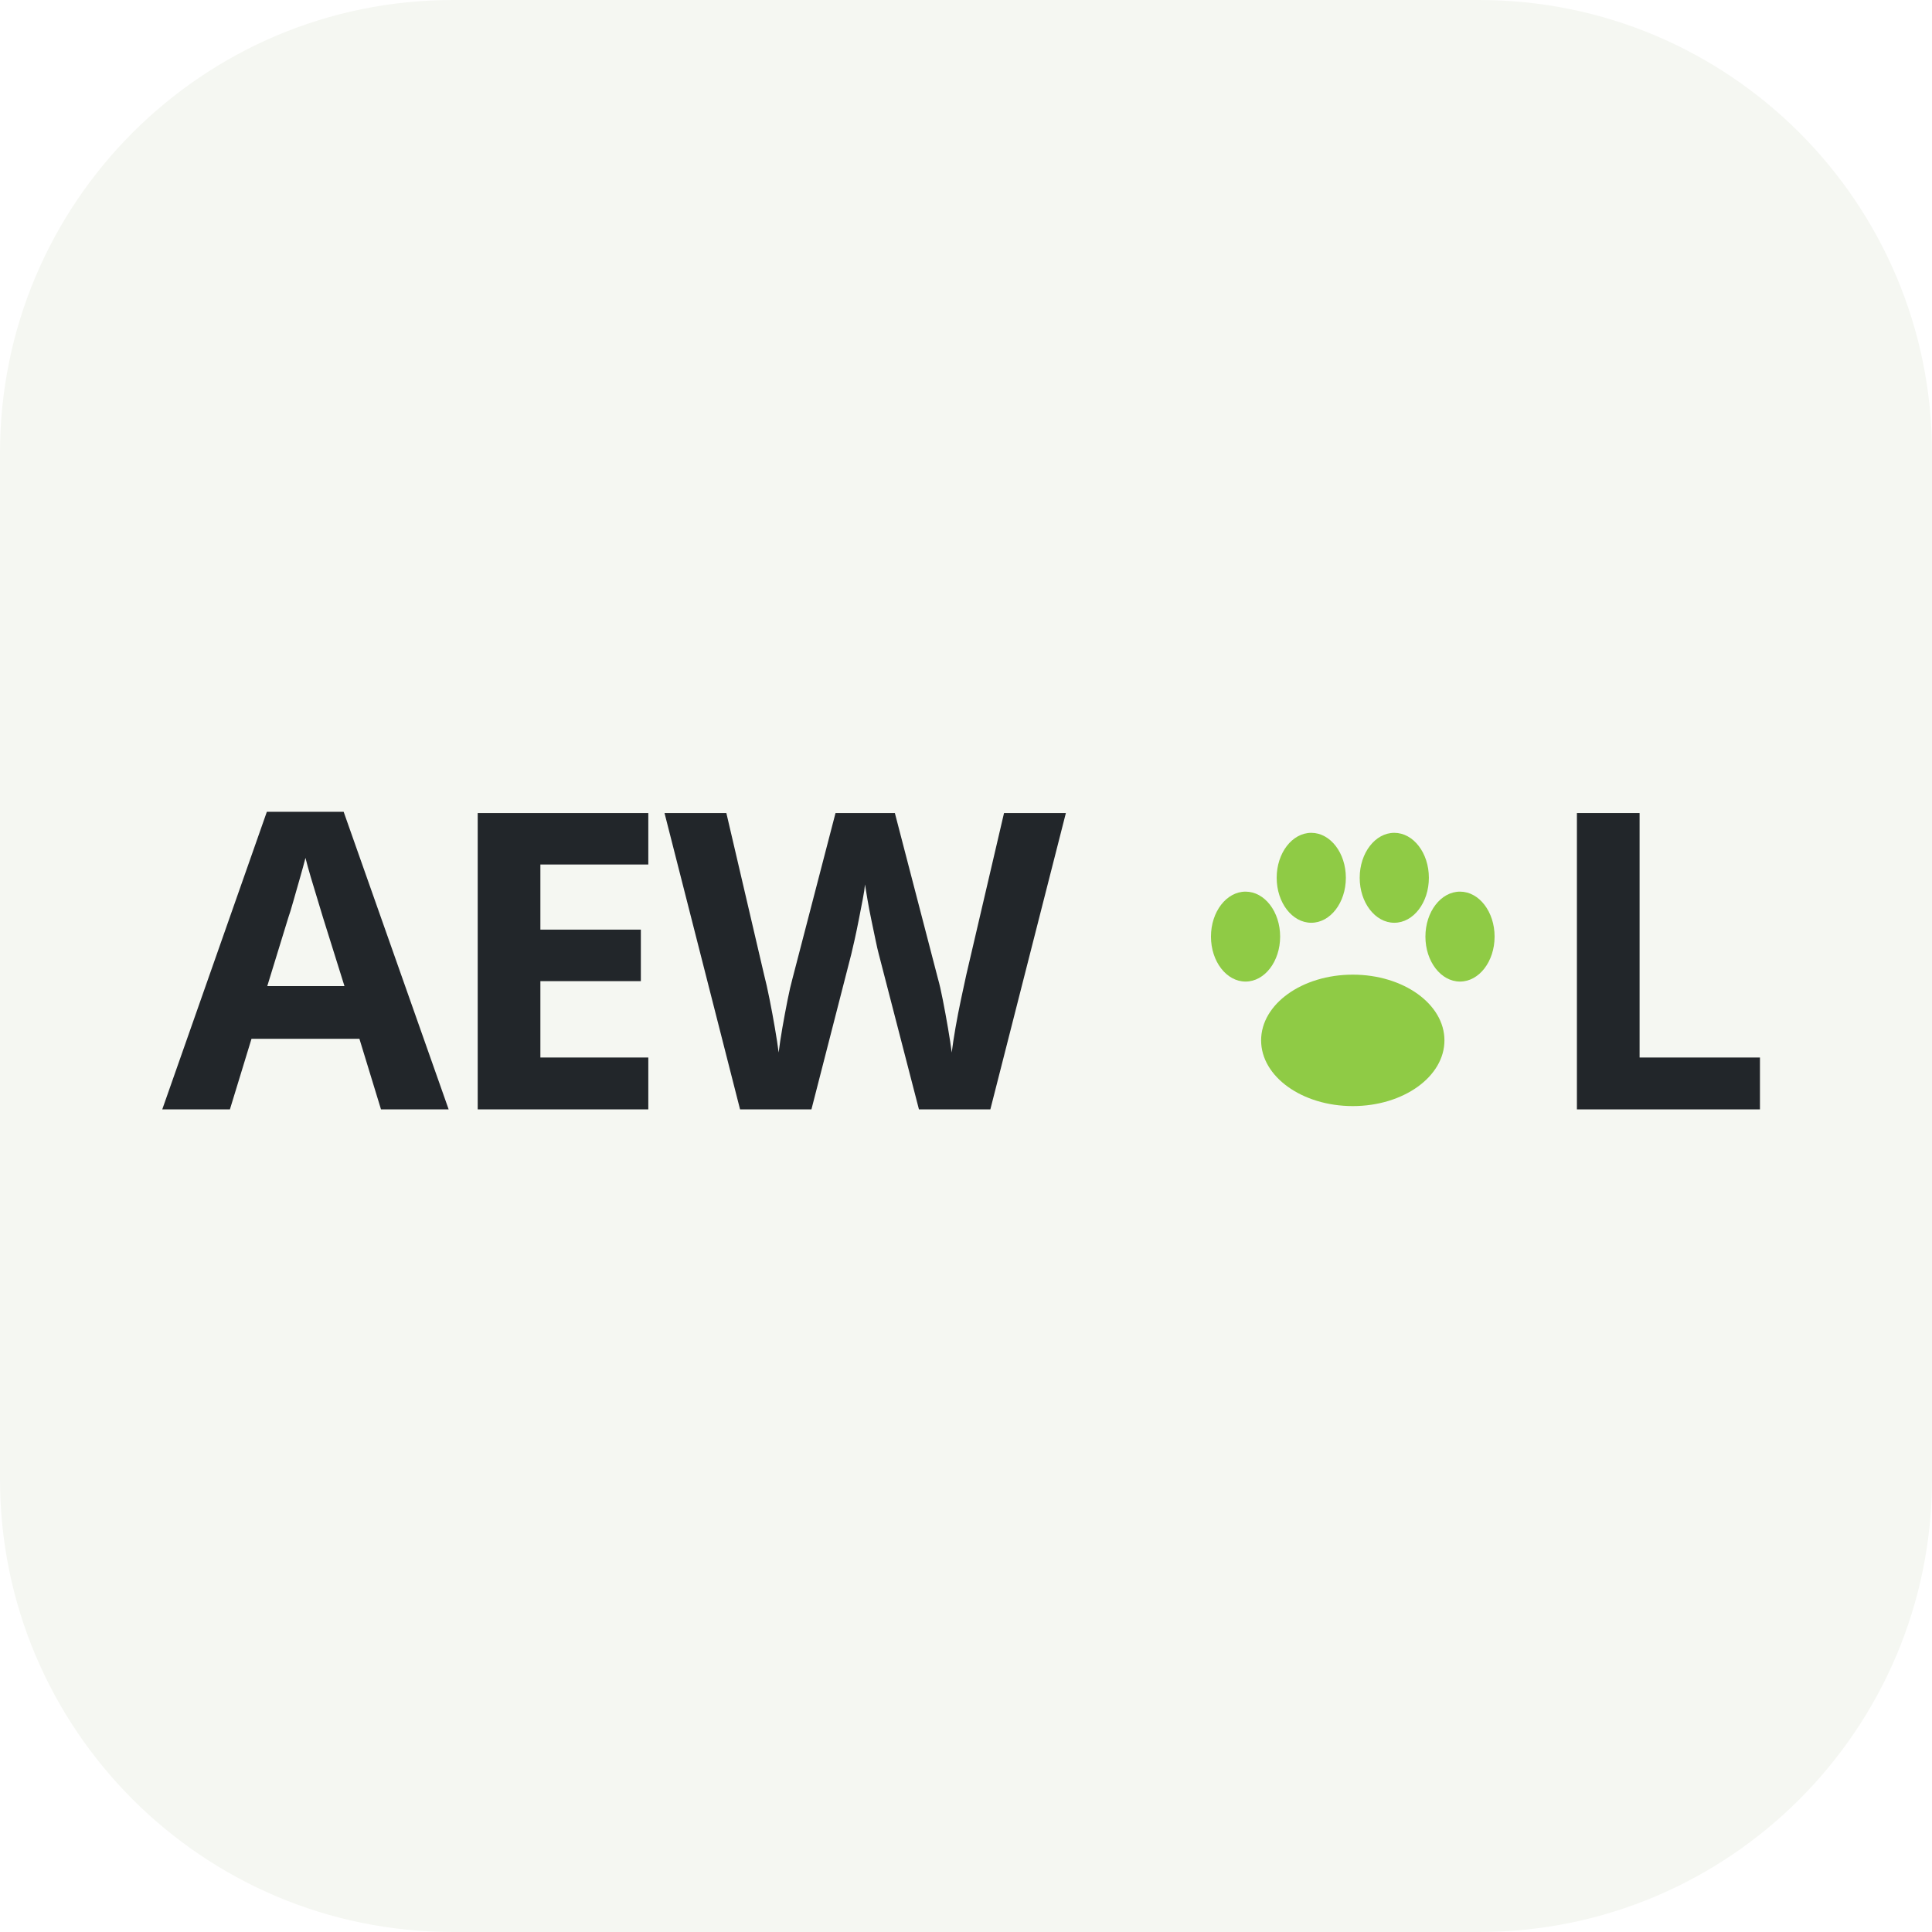
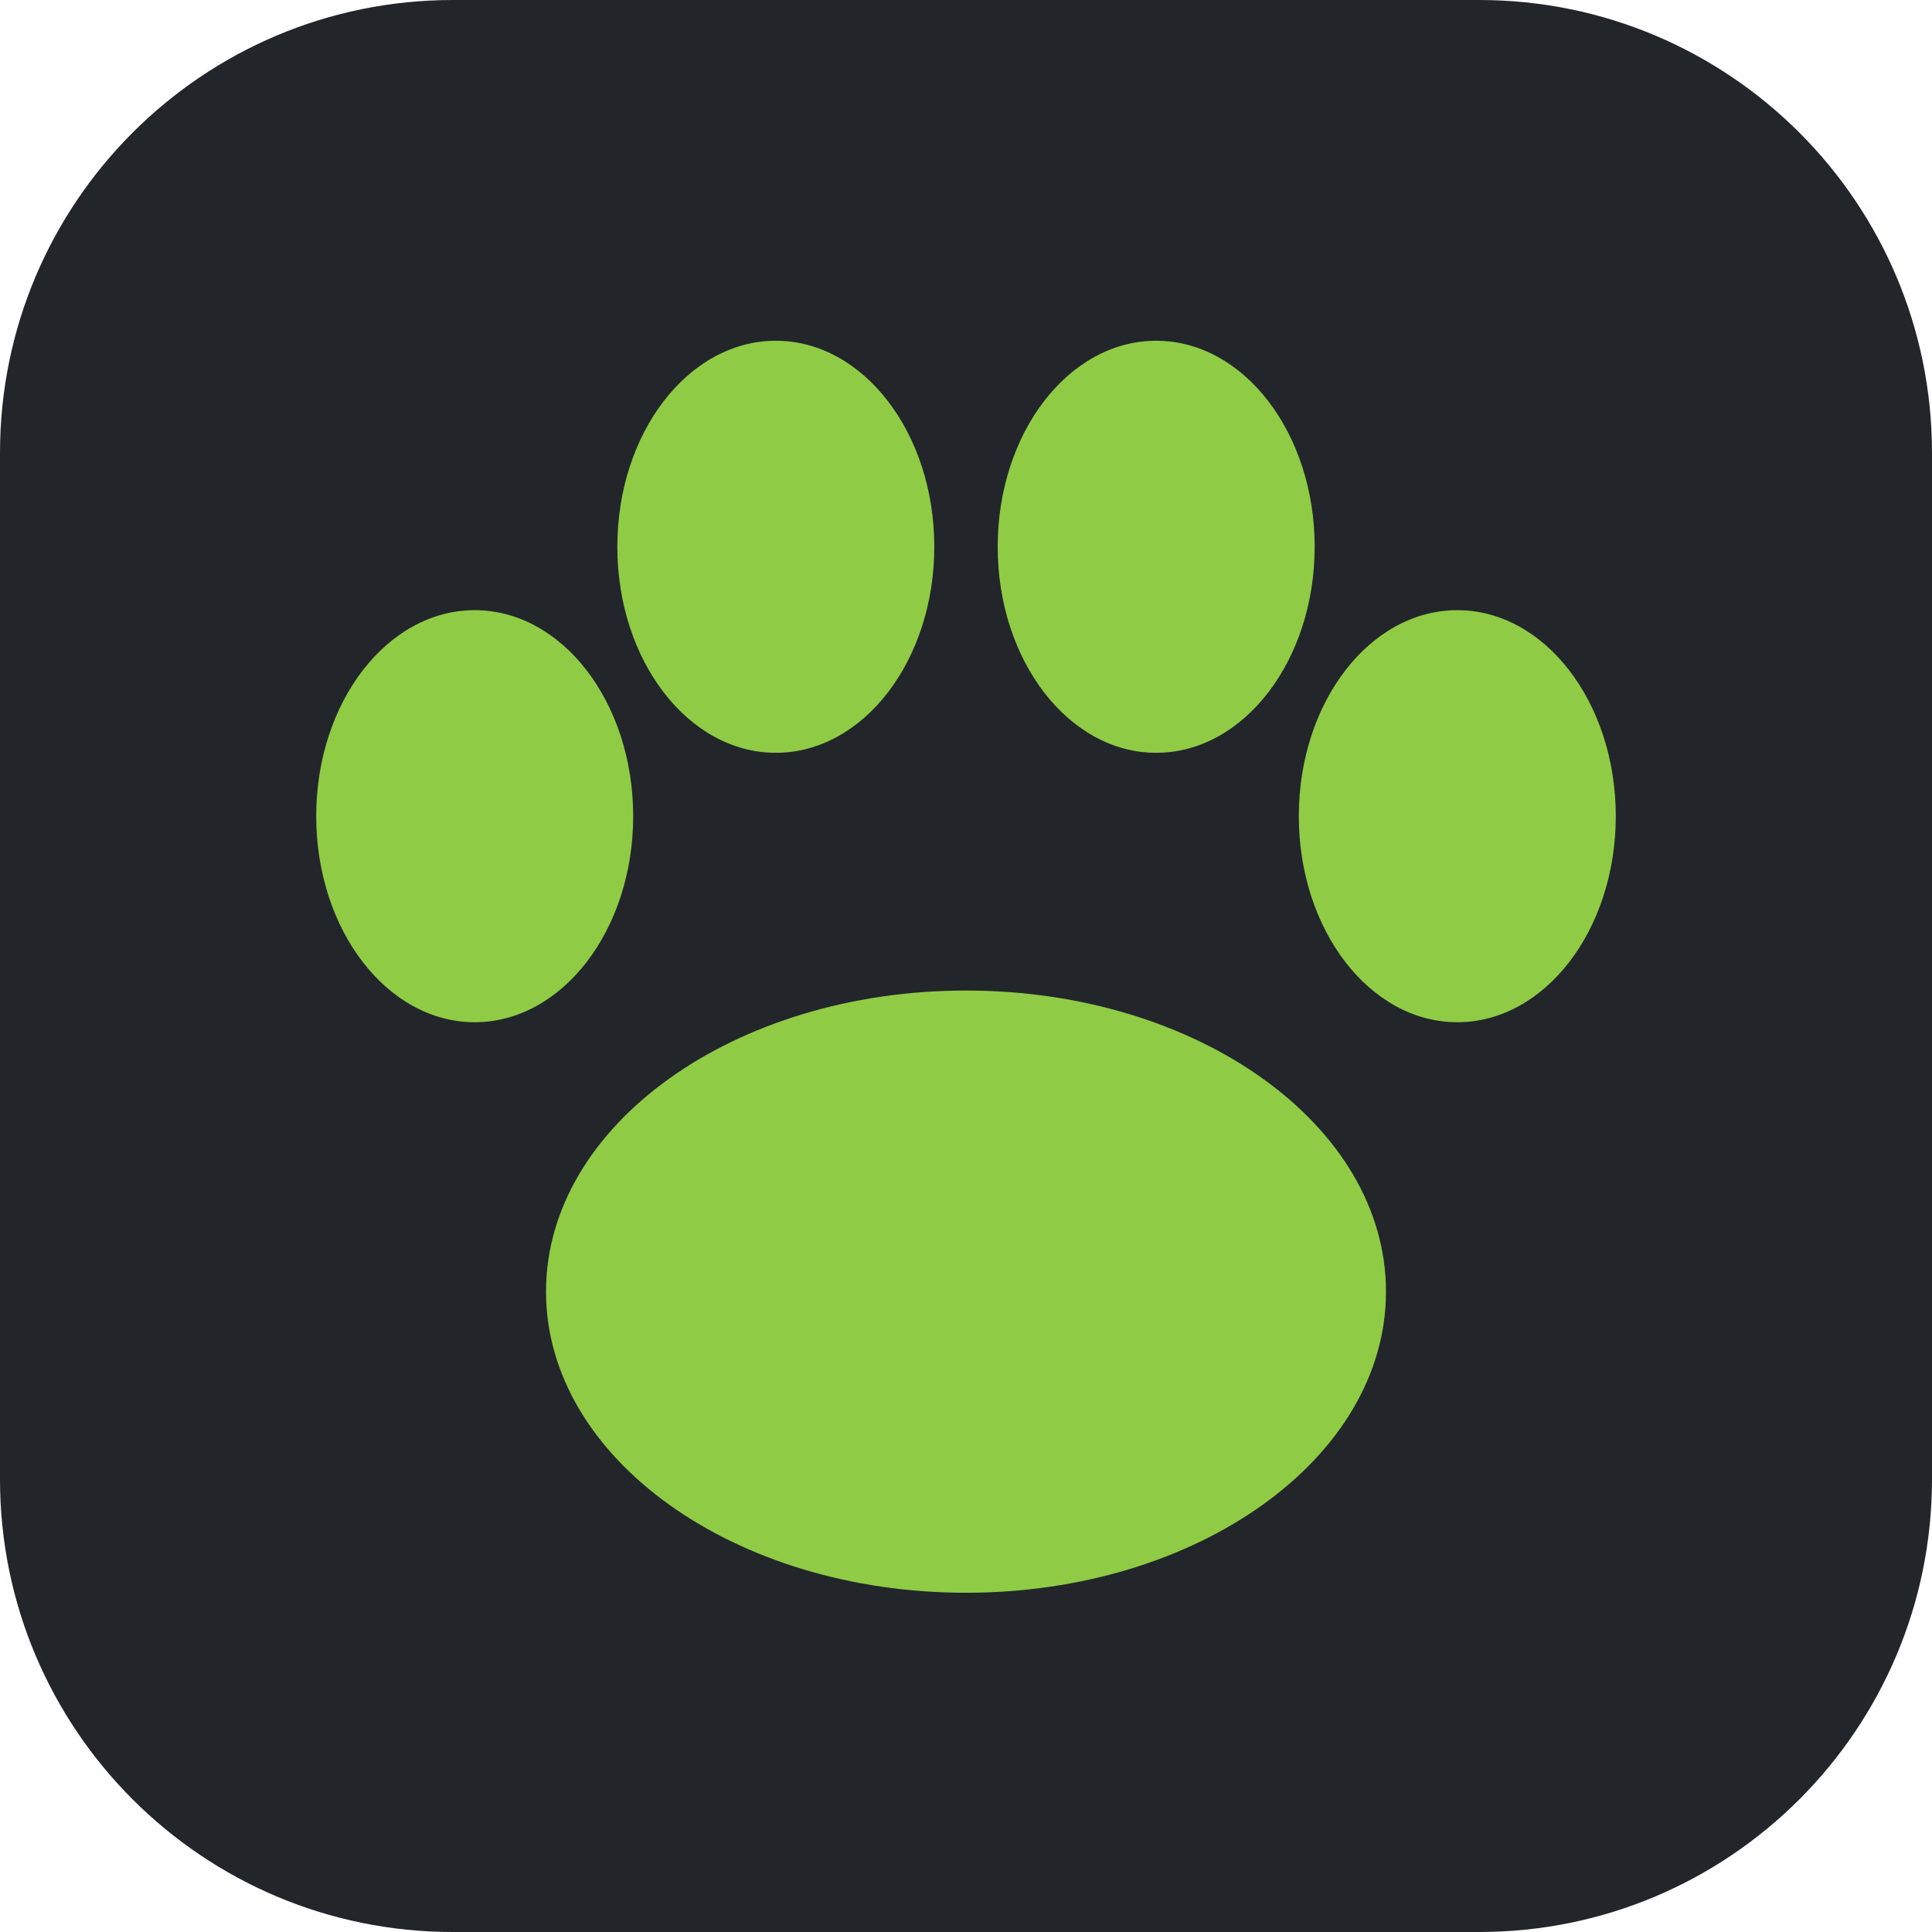
<svg xmlns="http://www.w3.org/2000/svg" width="1024" height="1024" viewBox="0 0 1024 1024">
-   <rect width="1024" height="1024" rx="240" fill="#f5f7f2" />
-   <g aria-hidden="true">
-     <g fill="#22262a" font-family="Nunito, Arial Rounded MT Bold, sans-serif" font-size="220" font-weight="800" letter-spacing="-4.4">
-       <text x="86" y="588">AEW</text>
-       <text x="816" y="588">L</text>
-     </g>
-     <g transform="translate(607 402) scale(9.166667)" fill="#8fcb45">
-       <ellipse cx="12" cy="16.3" rx="5.3" ry="3.8" />
-       <ellipse cx="5.8" cy="10.3" rx="2" ry="2.6" />
-       <ellipse cx="9.6" cy="6.9" rx="2" ry="2.6" />
-       <ellipse cx="14.4" cy="6.9" rx="2" ry="2.6" />
-       <ellipse cx="18.2" cy="10.3" rx="2" ry="2.6" />
-     </g>
+   <rect width="1024" height="1024" rx="240" fill="#22262a" />
+   <g transform="translate(8 0) scale(42)" fill="#8fcb45" aria-hidden="true">
+     <ellipse cx="12" cy="16.3" rx="5.3" ry="3.8" />
+     <ellipse cx="5.8" cy="10.3" rx="2" ry="2.6" />
+     <ellipse cx="9.6" cy="6.9" rx="2" ry="2.6" />
+     <ellipse cx="14.4" cy="6.9" rx="2" ry="2.6" />
+     <ellipse cx="18.2" cy="10.3" rx="2" ry="2.6" />
  </g>
</svg>
